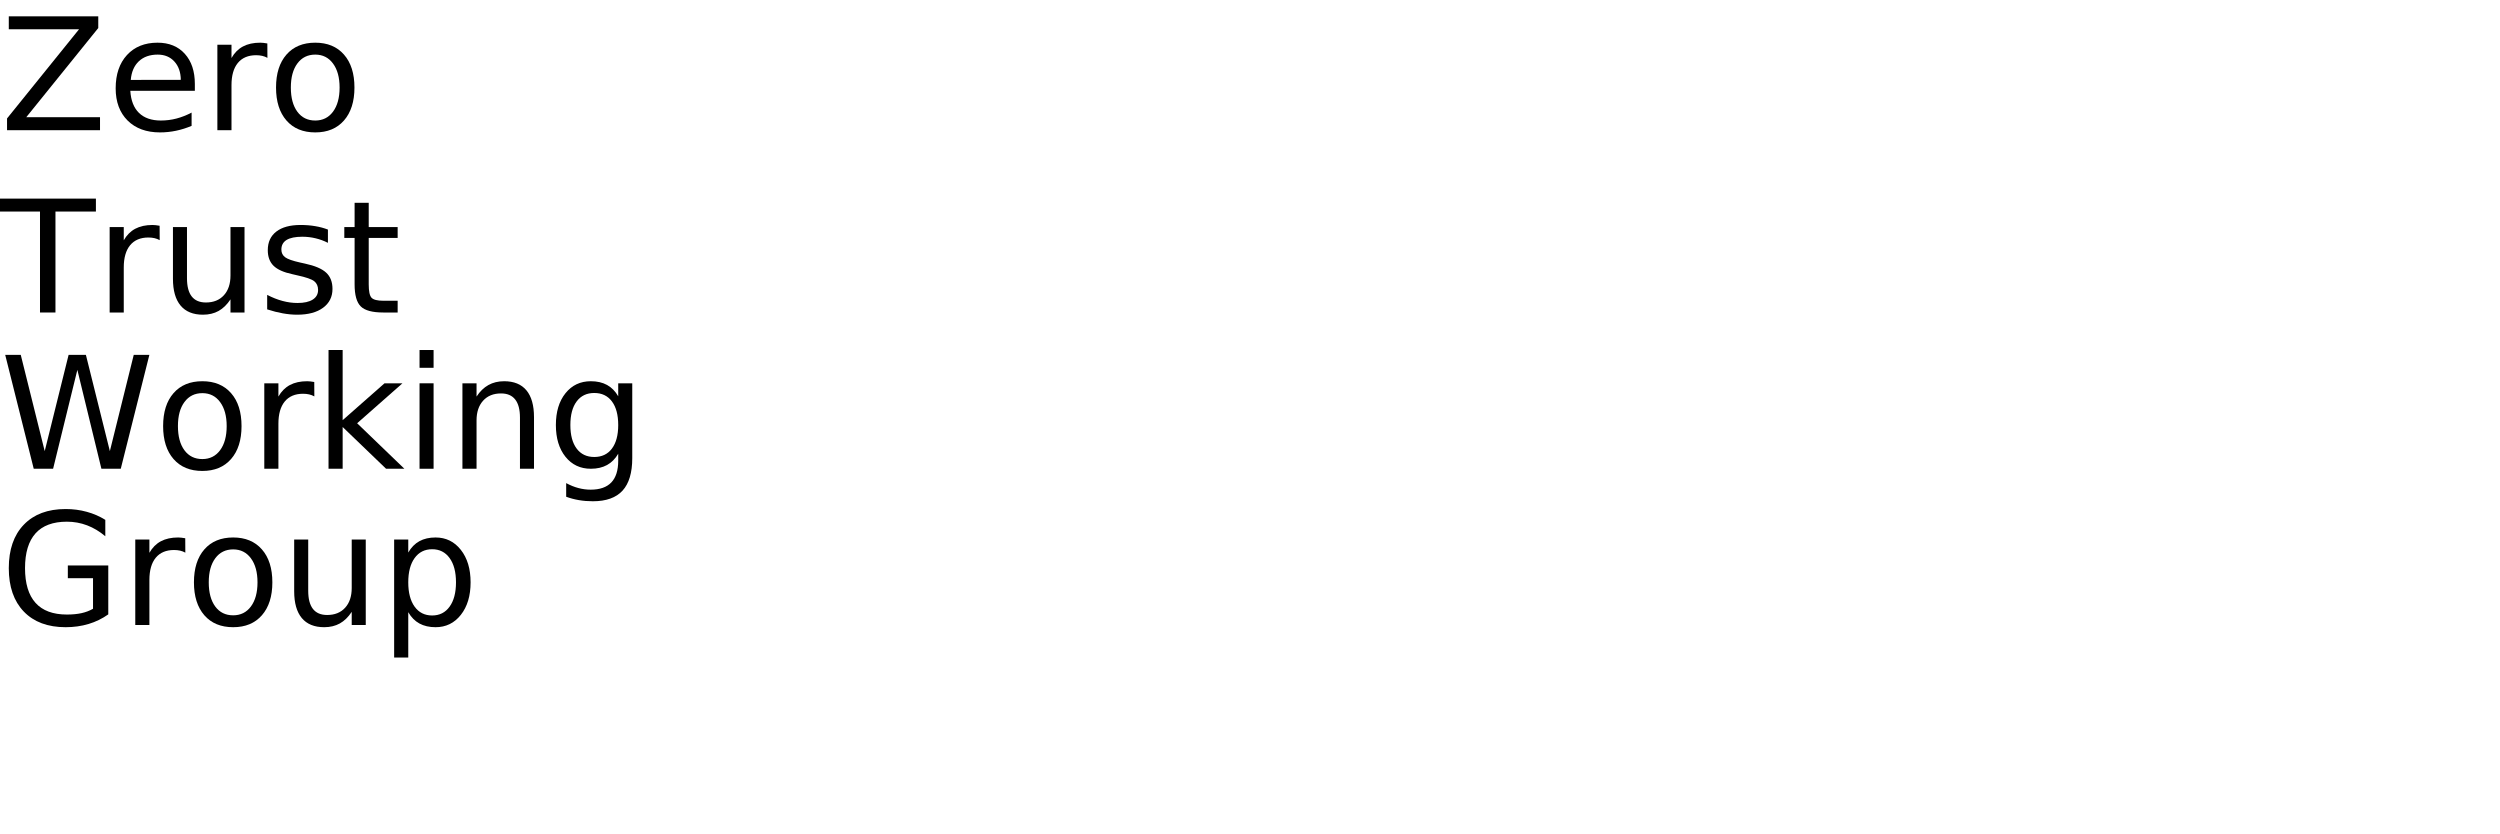
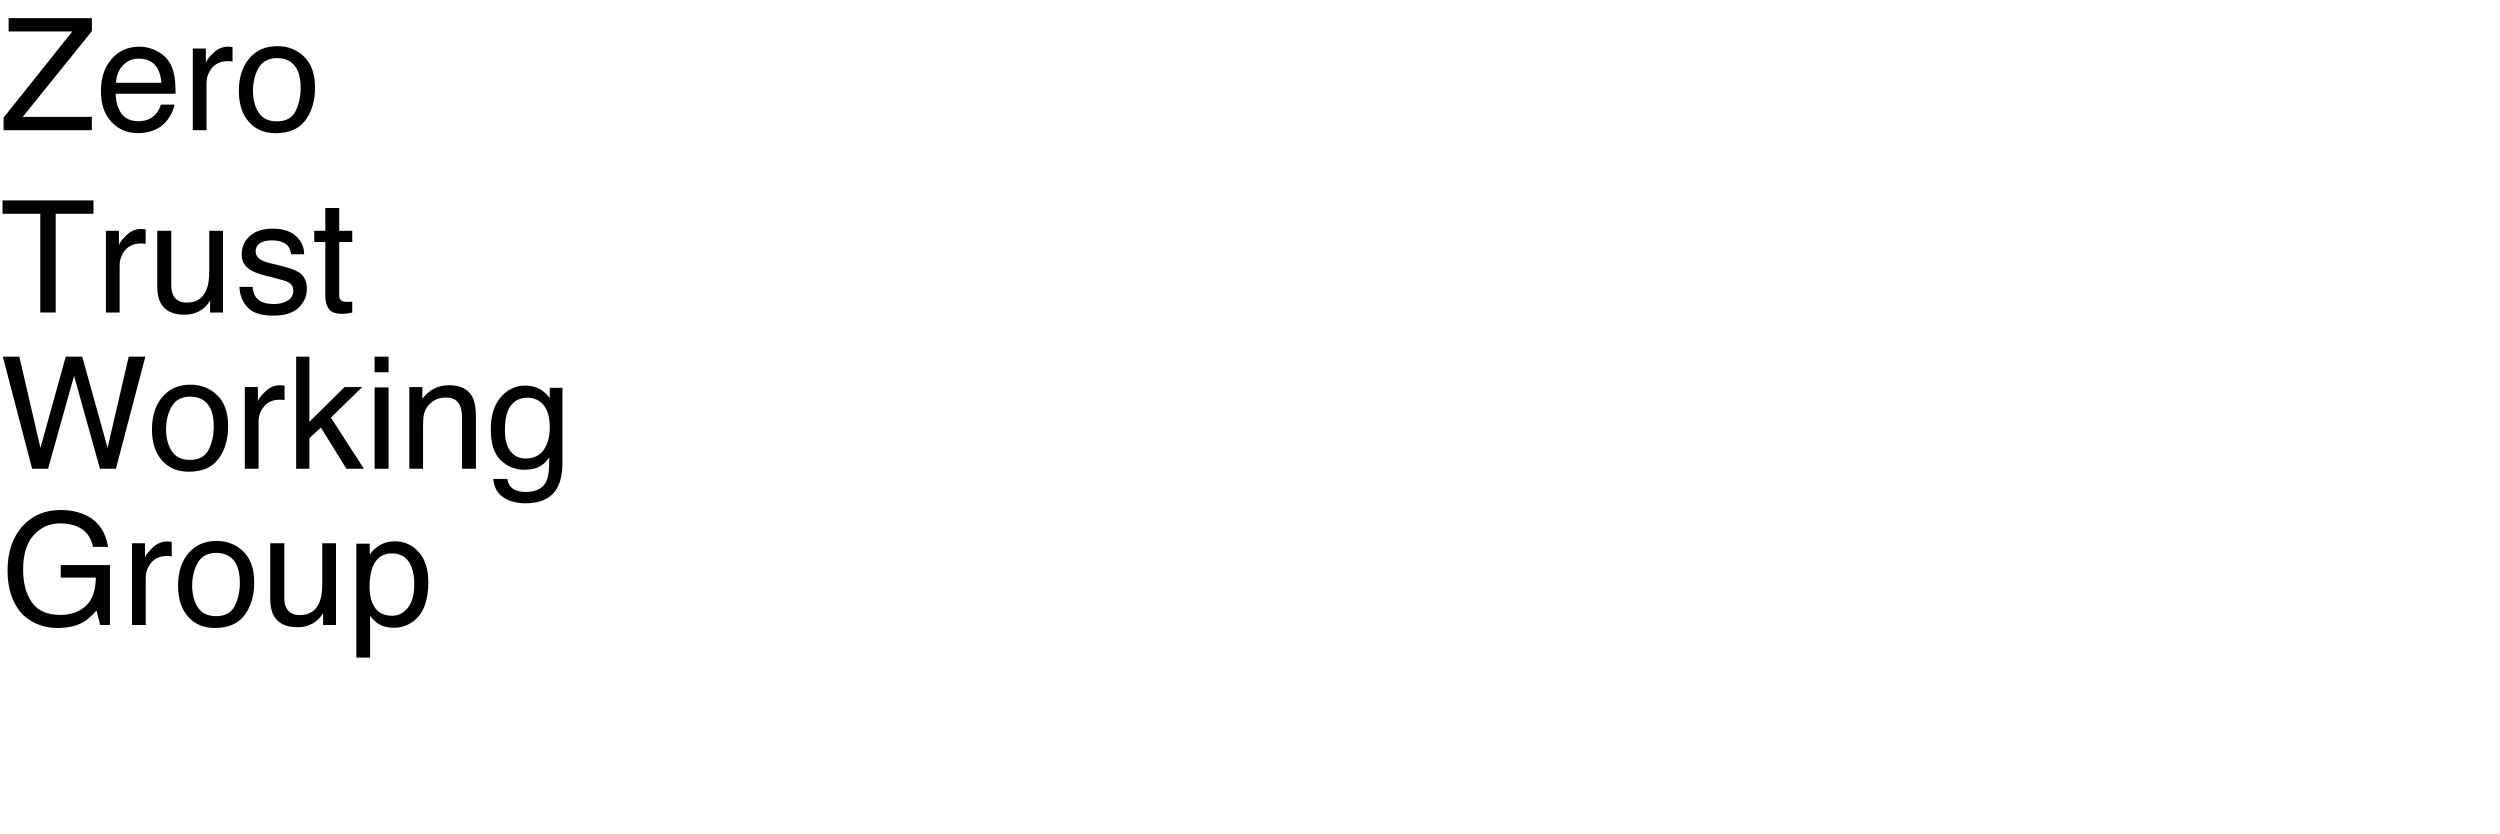
<svg xmlns="http://www.w3.org/2000/svg" xmlns:xlink="http://www.w3.org/1999/xlink" width="960" height="320" viewBox="0 0 960 320">
  <defs>
    <g>
      <g id="glyph-0-0">
-         <path d="M 3.375 -43.734 L 37.734 -43.734 L 37.734 -39.234 L 10.078 -4.984 L 38.406 -4.984 L 38.406 0 L 2.703 0 L 2.703 -4.516 L 30.359 -38.766 L 3.375 -38.766 Z M 3.375 -43.734 " />
+         <path d="M 1.375 -4.836 L 27.773 -37.91 L 3.312 -37.91 L 3.312 -43.039 L 35.273 -43.039 L 35.273 -38.027 L 8.73 -5.125 L 35.273 -5.125 L 35.273 0 L 1.375 0 Z M 1.375 -4.836 " />
      </g>
      <g id="glyph-0-1">
-         <path d="M 33.719 -17.75 L 33.719 -15.125 L 8.938 -15.125 C 9.164 -11.406 10.281 -8.57 12.281 -6.625 C 14.289 -4.688 17.082 -3.719 20.656 -3.719 C 22.727 -3.719 24.734 -3.973 26.672 -4.484 C 28.617 -4.992 30.551 -5.754 32.469 -6.766 L 32.469 -1.672 C 30.531 -0.848 28.547 -0.223 26.516 0.203 C 24.484 0.629 22.422 0.844 20.328 0.844 C 15.098 0.844 10.953 -0.676 7.891 -3.719 C 4.836 -6.77 3.312 -10.891 3.312 -16.078 C 3.312 -21.453 4.758 -25.719 7.656 -28.875 C 10.562 -32.031 14.473 -33.609 19.391 -33.609 C 23.805 -33.609 27.297 -32.188 29.859 -29.344 C 32.43 -26.5 33.719 -22.633 33.719 -17.75 Z M 28.328 -19.344 C 28.285 -22.289 27.457 -24.641 25.844 -26.391 C 24.238 -28.148 22.109 -29.031 19.453 -29.031 C 16.441 -29.031 14.031 -28.18 12.219 -26.484 C 10.414 -24.785 9.379 -22.395 9.109 -19.312 Z M 28.328 -19.344 " />
+         <path d="M 16.934 -32.078 C 19.16 -32.078 21.32 -31.559 23.406 -30.512 C 25.496 -29.469 27.09 -28.117 28.184 -26.453 C 29.238 -24.871 29.941 -23.027 30.293 -20.918 C 30.605 -19.473 30.762 -17.168 30.762 -14.004 L 7.766 -14.004 C 7.863 -10.82 8.613 -8.266 10.02 -6.344 C 11.426 -4.418 13.602 -3.457 16.555 -3.457 C 19.309 -3.457 21.504 -4.367 23.145 -6.18 C 24.082 -7.234 24.746 -8.457 25.137 -9.844 L 30.32 -9.844 C 30.184 -8.691 29.73 -7.406 28.961 -5.992 C 28.188 -4.574 27.324 -3.418 26.367 -2.52 C 24.766 -0.957 22.781 0.098 20.422 0.645 C 19.152 0.957 17.715 1.113 16.113 1.113 C 12.207 1.113 8.898 -0.309 6.18 -3.148 C 3.465 -5.992 2.109 -9.969 2.109 -15.086 C 2.109 -20.125 3.477 -24.219 6.211 -27.363 C 8.945 -30.508 12.52 -32.078 16.934 -32.078 Z M 25.344 -18.195 C 25.129 -20.48 24.629 -22.305 23.848 -23.672 C 22.402 -26.211 19.992 -27.48 16.609 -27.48 C 14.188 -27.48 12.156 -26.605 10.516 -24.859 C 8.875 -23.109 8.008 -20.891 7.91 -18.195 Z M 25.344 -18.195 " />
      </g>
      <g id="glyph-0-2">
-         <path d="M 24.672 -27.781 C 24.066 -28.125 23.406 -28.379 22.688 -28.547 C 21.977 -28.711 21.191 -28.797 20.328 -28.797 C 17.285 -28.797 14.945 -27.805 13.312 -25.828 C 11.688 -23.848 10.875 -21 10.875 -17.281 L 10.875 0 L 5.453 0 L 5.453 -32.812 L 10.875 -32.812 L 10.875 -27.719 C 12 -29.707 13.469 -31.188 15.281 -32.156 C 17.102 -33.125 19.316 -33.609 21.922 -33.609 C 22.285 -33.609 22.691 -33.582 23.141 -33.531 C 23.586 -33.477 24.086 -33.406 24.641 -33.312 Z M 24.672 -27.781 " />
+         <path d="M 4.016 -31.375 L 9.023 -31.375 L 9.023 -25.957 C 9.434 -27.012 10.438 -28.297 12.039 -29.809 C 13.641 -31.324 15.488 -32.078 17.578 -32.078 C 17.676 -32.078 17.844 -32.07 18.078 -32.051 C 18.312 -32.031 18.711 -31.992 19.277 -31.934 L 19.277 -26.367 C 18.965 -26.426 18.676 -26.465 18.414 -26.484 C 18.148 -26.504 17.859 -26.516 17.547 -26.516 C 14.891 -26.516 12.852 -25.66 11.426 -23.949 C 10 -22.242 9.289 -20.273 9.289 -18.047 L 9.289 0 L 4.016 0 Z M 4.016 -31.375 " />
      </g>
      <g id="glyph-0-3">
-         <path d="M 18.375 -29.031 C 15.477 -29.031 13.191 -27.898 11.516 -25.641 C 9.836 -23.391 9 -20.301 9 -16.375 C 9 -12.445 9.832 -9.352 11.5 -7.094 C 13.164 -4.844 15.457 -3.719 18.375 -3.719 C 21.238 -3.719 23.508 -4.848 25.188 -7.109 C 26.875 -9.379 27.719 -12.469 27.719 -16.375 C 27.719 -20.258 26.875 -23.336 25.188 -25.609 C 23.508 -27.891 21.238 -29.031 18.375 -29.031 Z M 18.375 -33.609 C 23.062 -33.609 26.738 -32.082 29.406 -29.031 C 32.082 -25.988 33.422 -21.77 33.422 -16.375 C 33.422 -11.008 32.082 -6.797 29.406 -3.734 C 26.738 -0.68 23.062 0.844 18.375 0.844 C 13.664 0.844 9.977 -0.68 7.312 -3.734 C 4.645 -6.797 3.312 -11.008 3.312 -16.375 C 3.312 -21.77 4.645 -25.988 7.312 -29.031 C 9.977 -32.082 13.664 -33.609 18.375 -33.609 Z M 18.375 -33.609 " />
+         <path d="M 16.32 -3.398 C 19.816 -3.398 22.211 -4.723 23.512 -7.367 C 24.809 -10.016 25.461 -12.961 25.461 -16.203 C 25.461 -19.133 24.992 -21.516 24.055 -23.352 C 22.57 -26.242 20.008 -27.688 16.375 -27.688 C 13.152 -27.688 10.812 -26.453 9.344 -23.992 C 7.879 -21.531 7.148 -18.562 7.148 -15.086 C 7.148 -11.746 7.883 -8.965 9.344 -6.738 C 10.809 -4.512 13.133 -3.398 16.32 -3.398 Z M 16.523 -32.285 C 20.566 -32.285 23.984 -30.938 26.777 -28.242 C 29.57 -25.547 30.969 -21.582 30.969 -16.348 C 30.969 -11.289 29.734 -7.109 27.273 -3.809 C 24.812 -0.508 20.996 1.141 15.82 1.141 C 11.504 1.141 8.078 -0.316 5.539 -3.238 C 3 -6.156 1.727 -10.078 1.727 -15 C 1.727 -20.273 3.066 -24.473 5.742 -27.598 C 8.418 -30.723 12.012 -32.285 16.523 -32.285 Z M 16.523 -32.285 " />
      </g>
      <g id="glyph-0-4">
-         <path d="M -0.172 -43.734 L 36.828 -43.734 L 36.828 -38.766 L 21.297 -38.766 L 21.297 0 L 15.359 0 L 15.359 -38.766 L -0.172 -38.766 Z M -0.172 -43.734 " />
+         <path d="M 35.891 -43.039 L 35.891 -37.91 L 21.387 -37.91 L 21.387 0 L 15.469 0 L 15.469 -37.91 L 0.969 -37.91 L 0.969 -43.039 Z M 35.891 -43.039 " />
      </g>
      <g id="glyph-0-5">
-         <path d="M 5.094 -12.953 L 5.094 -32.812 L 10.484 -32.812 L 10.484 -13.156 C 10.484 -10.051 11.086 -7.723 12.297 -6.172 C 13.516 -4.617 15.332 -3.844 17.75 -3.844 C 20.664 -3.844 22.969 -4.77 24.656 -6.625 C 26.344 -8.477 27.188 -11.004 27.188 -14.203 L 27.188 -32.812 L 32.578 -32.812 L 32.578 0 L 27.188 0 L 27.188 -5.047 C 25.875 -3.047 24.352 -1.562 22.625 -0.594 C 20.906 0.363 18.898 0.844 16.609 0.844 C 12.836 0.844 9.973 -0.328 8.016 -2.672 C 6.066 -5.016 5.094 -8.441 5.094 -12.953 Z M 18.656 -33.609 Z M 18.656 -33.609 " />
+         <path d="M 9.141 -31.375 L 9.141 -10.547 C 9.141 -8.945 9.395 -7.637 9.902 -6.621 C 10.84 -4.746 12.586 -3.809 15.148 -3.809 C 18.82 -3.809 21.32 -5.449 22.648 -8.73 C 23.371 -10.488 23.73 -12.898 23.73 -15.969 L 23.73 -31.375 L 29.004 -31.375 L 29.004 0 L 24.023 0 L 24.082 -4.629 C 23.398 -3.438 22.547 -2.43 21.531 -1.609 C 19.52 0.031 17.078 0.852 14.211 0.852 C 9.738 0.852 6.688 -0.645 5.07 -3.633 C 4.191 -5.234 3.75 -7.375 3.75 -10.047 L 3.75 -31.375 Z M 9.141 -31.375 " />
      </g>
      <g id="glyph-0-6">
-         <path d="M 26.578 -31.844 L 26.578 -26.75 C 25.047 -27.531 23.457 -28.113 21.812 -28.5 C 20.176 -28.895 18.484 -29.094 16.734 -29.094 C 14.055 -29.094 12.047 -28.68 10.703 -27.859 C 9.367 -27.035 8.703 -25.805 8.703 -24.172 C 8.703 -22.922 9.18 -21.938 10.141 -21.219 C 11.098 -20.508 13.02 -19.832 15.906 -19.188 L 17.75 -18.781 C 21.582 -17.957 24.301 -16.797 25.906 -15.297 C 27.52 -13.805 28.328 -11.723 28.328 -9.047 C 28.328 -6.004 27.117 -3.594 24.703 -1.812 C 22.297 -0.039 18.984 0.844 14.766 0.844 C 13.004 0.844 11.172 0.672 9.266 0.328 C 7.367 -0.004 5.363 -0.516 3.25 -1.203 L 3.25 -6.766 C 5.238 -5.734 7.203 -4.957 9.141 -4.438 C 11.078 -3.914 12.992 -3.656 14.891 -3.656 C 17.422 -3.656 19.367 -4.086 20.734 -4.953 C 22.109 -5.828 22.797 -7.055 22.797 -8.641 C 22.797 -10.109 22.301 -11.234 21.312 -12.016 C 20.32 -12.797 18.16 -13.547 14.828 -14.266 L 12.953 -14.703 C 9.609 -15.41 7.191 -16.488 5.703 -17.938 C 4.223 -19.395 3.484 -21.395 3.484 -23.938 C 3.484 -27.02 4.578 -29.398 6.766 -31.078 C 8.953 -32.766 12.055 -33.609 16.078 -33.609 C 18.078 -33.609 19.953 -33.457 21.703 -33.156 C 23.461 -32.863 25.086 -32.426 26.578 -31.844 Z M 26.578 -31.844 " />
+         <path d="M 7 -9.844 C 7.156 -8.086 7.598 -6.738 8.32 -5.801 C 9.648 -4.102 11.953 -3.25 15.234 -3.25 C 17.188 -3.25 18.906 -3.676 20.391 -4.527 C 21.875 -5.375 22.617 -6.688 22.617 -8.469 C 22.617 -9.816 22.023 -10.84 20.828 -11.543 C 20.066 -11.973 18.562 -12.469 16.32 -13.039 L 12.129 -14.094 C 9.453 -14.758 7.48 -15.5 6.211 -16.32 C 3.945 -17.746 2.812 -19.719 2.812 -22.234 C 2.812 -25.203 3.883 -27.609 6.02 -29.445 C 8.16 -31.281 11.035 -32.195 14.648 -32.195 C 19.375 -32.195 22.781 -30.812 24.875 -28.039 C 26.184 -26.281 26.816 -24.383 26.777 -22.352 L 21.797 -22.352 C 21.699 -23.543 21.281 -24.629 20.539 -25.605 C 19.328 -26.992 17.227 -27.688 14.238 -27.688 C 12.246 -27.688 10.738 -27.305 9.711 -26.543 C 8.688 -25.781 8.172 -24.773 8.172 -23.523 C 8.172 -22.156 8.848 -21.062 10.195 -20.242 C 10.977 -19.754 12.129 -19.328 13.652 -18.953 L 17.141 -18.105 C 20.93 -17.188 23.469 -16.297 24.758 -15.438 C 26.809 -14.09 27.832 -11.973 27.832 -9.082 C 27.832 -6.289 26.773 -3.875 24.652 -1.844 C 22.535 0.188 19.305 1.203 14.969 1.203 C 10.301 1.203 6.996 0.141 5.055 -1.977 C 3.109 -4.098 2.07 -6.719 1.934 -9.844 Z M 7 -9.844 " />
      </g>
      <g id="glyph-0-7">
-         <path d="M 10.984 -42.125 L 10.984 -32.812 L 22.094 -32.812 L 22.094 -28.625 L 10.984 -28.625 L 10.984 -10.812 C 10.984 -8.133 11.348 -6.414 12.078 -5.656 C 12.816 -4.895 14.305 -4.516 16.547 -4.516 L 22.094 -4.516 L 22.094 0 L 16.547 0 C 12.391 0 9.52 -0.773 7.938 -2.328 C 6.352 -3.879 5.562 -6.707 5.562 -10.812 L 5.562 -28.625 L 1.609 -28.625 L 1.609 -32.812 L 5.562 -32.812 L 5.562 -42.125 Z M 10.984 -42.125 " />
+         <path d="M 4.922 -40.137 L 10.254 -40.137 L 10.254 -31.375 L 15.266 -31.375 L 15.266 -27.07 L 10.254 -27.07 L 10.254 -6.594 C 10.254 -5.5 10.625 -4.766 11.367 -4.395 C 11.777 -4.18 12.461 -4.07 13.418 -4.07 C 13.672 -4.07 13.945 -4.078 14.238 -4.086 C 14.531 -4.098 14.875 -4.121 15.266 -4.16 L 15.266 0 C 14.66 0.176 14.027 0.305 13.375 0.383 C 12.719 0.461 12.012 0.5 11.25 0.5 C 8.789 0.5 7.117 -0.133 6.242 -1.391 C 5.363 -2.652 4.922 -4.289 4.922 -6.297 L 4.922 -27.07 L 0.672 -27.07 L 0.672 -31.375 L 4.922 -31.375 Z M 4.922 -40.137 " />
      </g>
      <g id="glyph-0-8">
-         <path d="M 2 -43.734 L 7.969 -43.734 L 17.172 -6.766 L 26.344 -43.734 L 32.984 -43.734 L 42.188 -6.766 L 51.359 -43.734 L 57.359 -43.734 L 46.375 0 L 38.938 0 L 29.703 -37.969 L 20.391 0 L 12.953 0 Z M 2 -43.734 " />
+         <path d="M 7.414 -43.039 L 15.527 -8.027 L 25.254 -43.039 L 31.582 -43.039 L 41.309 -8.027 L 49.422 -43.039 L 55.812 -43.039 L 44.5 0 L 38.379 0 L 28.445 -35.684 L 18.457 0 L 12.336 0 L 1.086 -43.039 Z M 7.414 -43.039 " />
      </g>
      <g id="glyph-0-9">
-         <path d="M 5.453 -45.594 L 10.875 -45.594 L 10.875 -18.656 L 26.953 -32.812 L 33.844 -32.812 L 16.438 -17.469 L 34.578 0 L 27.547 0 L 10.875 -16.031 L 10.875 0 L 5.453 0 Z M 5.453 -45.594 " />
+         <path d="M 3.75 -43.039 L 8.82 -43.039 L 8.82 -18.047 L 22.352 -31.375 L 29.094 -31.375 L 17.078 -19.629 L 29.766 0 L 23.027 0 L 13.242 -15.82 L 8.82 -11.777 L 8.82 0 L 3.75 0 Z M 3.75 -43.039 " />
      </g>
      <g id="glyph-0-10">
-         <path d="M 5.656 -32.812 L 11.047 -32.812 L 11.047 0 L 5.656 0 Z M 5.656 -45.594 L 11.047 -45.594 L 11.047 -38.766 L 5.656 -38.766 Z M 5.656 -45.594 " />
+         <path d="M 3.867 -31.23 L 9.227 -31.23 L 9.227 0 L 3.867 0 Z M 3.867 -43.039 L 9.227 -43.039 L 9.227 -37.062 L 3.867 -37.062 Z M 3.867 -43.039 " />
      </g>
      <g id="glyph-0-11">
-         <path d="M 32.938 -19.812 L 32.938 0 L 27.547 0 L 27.547 -19.625 C 27.547 -22.727 26.938 -25.051 25.719 -26.594 C 24.508 -28.145 22.695 -28.922 20.281 -28.922 C 17.363 -28.922 15.066 -27.988 13.391 -26.125 C 11.711 -24.27 10.875 -21.742 10.875 -18.547 L 10.875 0 L 5.453 0 L 5.453 -32.812 L 10.875 -32.812 L 10.875 -27.719 C 12.156 -29.688 13.672 -31.16 15.422 -32.141 C 17.172 -33.117 19.188 -33.609 21.469 -33.609 C 25.238 -33.609 28.094 -32.441 30.031 -30.109 C 31.969 -27.773 32.938 -24.344 32.938 -19.812 Z M 32.938 -19.812 " />
+         <path d="M 3.867 -31.375 L 8.875 -31.375 L 8.875 -26.922 C 10.359 -28.758 11.934 -30.078 13.594 -30.879 C 15.254 -31.68 17.102 -32.078 19.133 -32.078 C 23.586 -32.078 26.594 -30.527 28.156 -27.422 C 29.016 -25.723 29.445 -23.289 29.445 -20.125 L 29.445 0 L 24.082 0 L 24.082 -19.773 C 24.082 -21.688 23.797 -23.234 23.234 -24.406 C 22.297 -26.359 20.594 -27.336 18.133 -27.336 C 16.883 -27.336 15.859 -27.207 15.059 -26.953 C 13.613 -26.523 12.344 -25.664 11.25 -24.375 C 10.371 -23.34 9.801 -22.27 9.535 -21.168 C 9.273 -20.062 9.141 -18.484 9.141 -16.438 L 9.141 0 L 3.867 0 Z M 3.867 -31.375 " />
      </g>
      <g id="glyph-0-12">
-         <path d="M 27.25 -16.781 C 27.25 -20.688 26.441 -23.711 24.828 -25.859 C 23.211 -28.016 20.953 -29.094 18.047 -29.094 C 15.16 -29.094 12.91 -28.016 11.297 -25.859 C 9.68 -23.711 8.875 -20.688 8.875 -16.781 C 8.875 -12.895 9.68 -9.879 11.297 -7.734 C 12.91 -5.586 15.16 -4.516 18.047 -4.516 C 20.953 -4.516 23.211 -5.586 24.828 -7.734 C 26.441 -9.879 27.25 -12.895 27.25 -16.781 Z M 32.641 -4.078 C 32.641 1.516 31.398 5.672 28.922 8.391 C 26.441 11.117 22.641 12.484 17.516 12.484 C 15.617 12.484 13.832 12.336 12.156 12.047 C 10.477 11.766 8.848 11.332 7.266 10.75 L 7.266 5.516 C 8.848 6.367 10.41 7 11.953 7.406 C 13.492 7.82 15.066 8.031 16.672 8.031 C 20.203 8.031 22.848 7.102 24.609 5.25 C 26.367 3.406 27.25 0.617 27.25 -3.109 L 27.25 -5.766 C 26.133 -3.836 24.707 -2.395 22.969 -1.438 C 21.227 -0.477 19.148 0 16.734 0 C 12.703 0 9.457 -1.531 7 -4.594 C 4.539 -7.664 3.312 -11.727 3.312 -16.781 C 3.312 -21.863 4.539 -25.938 7 -29 C 9.457 -32.07 12.703 -33.609 16.734 -33.609 C 19.148 -33.609 21.227 -33.129 22.969 -32.172 C 24.707 -31.211 26.133 -29.766 27.25 -27.828 L 27.25 -32.812 L 32.641 -32.812 Z M 32.641 -4.078 " />
+         <path d="M 14.941 -31.934 C 17.402 -31.934 19.551 -31.328 21.387 -30.117 C 22.383 -29.434 23.398 -28.438 24.434 -27.129 L 24.434 -31.086 L 29.297 -31.086 L 29.297 -2.547 C 29.297 1.438 28.711 4.578 27.539 6.883 C 25.352 11.141 21.219 13.273 15.148 13.273 C 11.77 13.273 8.926 12.516 6.621 11 C 4.316 9.488 3.027 7.117 2.754 3.898 L 8.117 3.898 C 8.371 5.305 8.875 6.387 9.641 7.148 C 10.832 8.32 12.703 8.906 15.266 8.906 C 19.309 8.906 21.953 7.48 23.203 4.629 C 23.945 2.949 24.289 -0.047 24.227 -4.367 C 23.172 -2.766 21.906 -1.57 20.422 -0.789 C 18.938 -0.008 16.973 0.383 14.531 0.383 C 11.133 0.383 8.16 -0.824 5.609 -3.238 C 3.062 -5.648 1.789 -9.641 1.789 -15.203 C 1.789 -20.457 3.07 -24.562 5.641 -27.508 C 8.207 -30.457 11.309 -31.934 14.941 -31.934 Z M 24.434 -15.82 C 24.434 -19.707 23.633 -22.586 22.031 -24.461 C 20.43 -26.336 18.391 -27.273 15.906 -27.273 C 12.195 -27.273 9.656 -25.539 8.289 -22.062 C 7.566 -20.207 7.207 -17.773 7.207 -14.766 C 7.207 -11.23 7.926 -8.539 9.359 -6.695 C 10.797 -4.848 12.727 -3.926 15.148 -3.926 C 18.938 -3.926 21.602 -5.633 23.145 -9.055 C 24.004 -10.988 24.434 -13.242 24.434 -15.82 Z M 24.434 -15.82 " />
      </g>
      <g id="glyph-0-13">
-         <path d="M 35.719 -6.234 L 35.719 -17.984 L 26.047 -17.984 L 26.047 -22.859 L 41.578 -22.859 L 41.578 -4.078 C 39.285 -2.453 36.766 -1.223 34.016 -0.391 C 31.266 0.43 28.328 0.844 25.203 0.844 C 18.359 0.844 13.008 -1.148 9.156 -5.141 C 5.301 -9.141 3.375 -14.703 3.375 -21.828 C 3.375 -28.973 5.301 -34.539 9.156 -38.531 C 13.008 -42.531 18.359 -44.531 25.203 -44.531 C 28.047 -44.531 30.75 -44.176 33.312 -43.469 C 35.883 -42.77 38.258 -41.738 40.438 -40.375 L 40.438 -34.078 C 38.25 -35.93 35.922 -37.328 33.453 -38.266 C 30.992 -39.203 28.406 -39.672 25.688 -39.672 C 20.344 -39.672 16.328 -38.176 13.641 -35.188 C 10.953 -32.195 9.609 -27.742 9.609 -21.828 C 9.609 -15.93 10.953 -11.488 13.641 -8.5 C 16.328 -5.508 20.344 -4.016 25.688 -4.016 C 27.781 -4.016 29.645 -4.191 31.281 -4.547 C 32.926 -4.91 34.406 -5.473 35.719 -6.234 Z M 35.719 -6.234 " />
+         <path d="M 23.172 -44.148 C 27.215 -44.148 30.711 -43.367 33.664 -41.805 C 37.941 -39.559 40.555 -35.625 41.516 -30 L 35.742 -30 C 35.039 -33.145 33.586 -35.434 31.375 -36.871 C 29.168 -38.305 26.387 -39.023 23.027 -39.023 C 19.043 -39.023 15.688 -37.531 12.965 -34.539 C 10.238 -31.551 8.875 -27.102 8.875 -21.18 C 8.875 -16.062 10 -11.898 12.246 -8.688 C 14.492 -5.473 18.156 -3.867 23.234 -3.867 C 27.121 -3.867 30.336 -4.996 32.887 -7.25 C 35.434 -9.508 36.738 -13.156 36.797 -18.195 L 23.32 -18.195 L 23.32 -23.027 L 42.219 -23.027 L 42.219 0 L 38.469 0 L 37.062 -5.539 C 35.09 -3.371 33.34 -1.867 31.816 -1.023 C 29.258 0.422 26.008 1.141 22.062 1.141 C 16.965 1.141 12.578 -0.508 8.906 -3.809 C 4.902 -7.949 2.898 -13.633 2.898 -20.859 C 2.898 -28.066 4.852 -33.797 8.758 -38.055 C 12.469 -42.117 17.273 -44.148 23.172 -44.148 Z M 23.172 -44.148 " />
      </g>
      <g id="glyph-0-14">
-         <path d="M 10.875 -4.922 L 10.875 12.484 L 5.453 12.484 L 5.453 -32.812 L 10.875 -32.812 L 10.875 -27.828 C 12 -29.785 13.426 -31.238 15.156 -32.188 C 16.883 -33.133 18.953 -33.609 21.359 -33.609 C 25.336 -33.609 28.57 -32.023 31.062 -28.859 C 33.562 -25.691 34.812 -21.531 34.812 -16.375 C 34.812 -11.219 33.562 -7.055 31.062 -3.891 C 28.57 -0.734 25.336 0.844 21.359 0.844 C 18.953 0.844 16.883 0.367 15.156 -0.578 C 13.426 -1.523 12 -2.973 10.875 -4.922 Z M 29.203 -16.375 C 29.203 -20.344 28.383 -23.453 26.75 -25.703 C 25.125 -27.961 22.891 -29.094 20.047 -29.094 C 17.191 -29.094 14.945 -27.961 13.312 -25.703 C 11.688 -23.453 10.875 -20.344 10.875 -16.375 C 10.875 -12.414 11.688 -9.305 13.312 -7.047 C 14.945 -4.785 17.191 -3.656 20.047 -3.656 C 22.891 -3.656 25.125 -4.785 26.75 -7.047 C 28.383 -9.305 29.203 -12.414 29.203 -16.375 Z M 29.203 -16.375 " />
+         <path d="M 17.109 -3.547 C 19.57 -3.547 21.617 -4.574 23.246 -6.637 C 24.879 -8.695 25.695 -11.777 25.695 -15.879 C 25.695 -18.379 25.332 -20.527 24.609 -22.324 C 23.242 -25.781 20.742 -27.508 17.109 -27.508 C 13.457 -27.508 10.957 -25.684 9.609 -22.031 C 8.887 -20.078 8.523 -17.598 8.523 -14.59 C 8.523 -12.168 8.887 -10.109 9.609 -8.406 C 10.977 -5.164 13.477 -3.547 17.109 -3.547 Z M 3.457 -31.23 L 8.586 -31.23 L 8.586 -27.07 C 9.641 -28.496 10.789 -29.602 12.039 -30.383 C 13.816 -31.555 15.906 -32.141 18.312 -32.141 C 21.867 -32.141 24.883 -30.777 27.363 -28.051 C 29.844 -25.328 31.086 -21.438 31.086 -16.375 C 31.086 -9.539 29.297 -4.656 25.723 -1.727 C 23.457 0.129 20.82 1.055 17.812 1.055 C 15.449 1.055 13.469 0.539 11.867 -0.5 C 10.93 -1.086 9.883 -2.09 8.73 -3.516 L 8.73 12.508 L 3.457 12.508 Z M 3.457 -31.23 " />
      </g>
    </g>
  </defs>
  <g fill="rgb(0%, 0%, 0%)" fill-opacity="1">
    <use xlink:href="#glyph-0-0" x="0" y="50" />
-     <use xlink:href="#glyph-0-1" x="41.104" y="50" />
-     <use xlink:href="#glyph-0-2" x="78.018" y="50" />
-     <use xlink:href="#glyph-0-3" x="102.686" y="50" />
+     <use xlink:href="#glyph-0-1" x="36.65" y="50" />
+     <use xlink:href="#glyph-0-2" x="70.02" y="50" />
+     <use xlink:href="#glyph-0-3" x="90" y="50" />
  </g>
  <g fill="rgb(0%, 0%, 0%)" fill-opacity="1">
    <use xlink:href="#glyph-0-4" x="0" y="120" />
    <use xlink:href="#glyph-0-2" x="36.65" y="120" />
-     <use xlink:href="#glyph-0-5" x="61.318" y="120" />
-     <use xlink:href="#glyph-0-6" x="99.346" y="120" />
-     <use xlink:href="#glyph-0-7" x="130.605" y="120" />
+     <use xlink:href="#glyph-0-5" x="56.631" y="120" />
+     <use xlink:href="#glyph-0-6" x="90" y="120" />
+     <use xlink:href="#glyph-0-7" x="120" y="120" />
  </g>
  <g fill="rgb(0%, 0%, 0%)" fill-opacity="1">
    <use xlink:href="#glyph-0-8" x="0" y="180" />
-     <use xlink:href="#glyph-0-3" x="59.326" y="180" />
-     <use xlink:href="#glyph-0-2" x="96.035" y="180" />
-     <use xlink:href="#glyph-0-9" x="120.703" y="180" />
-     <use xlink:href="#glyph-0-10" x="155.449" y="180" />
-     <use xlink:href="#glyph-0-11" x="172.119" y="180" />
-     <use xlink:href="#glyph-0-12" x="210.146" y="180" />
+     <use xlink:href="#glyph-0-3" x="56.631" y="180" />
+     <use xlink:href="#glyph-0-2" x="90" y="180" />
+     <use xlink:href="#glyph-0-9" x="109.98" y="180" />
+     <use xlink:href="#glyph-0-10" x="139.98" y="180" />
+     <use xlink:href="#glyph-0-11" x="153.311" y="180" />
+     <use xlink:href="#glyph-0-12" x="186.68" y="180" />
  </g>
  <g fill="rgb(0%, 0%, 0%)" fill-opacity="1">
    <use xlink:href="#glyph-0-13" x="0" y="240" />
-     <use xlink:href="#glyph-0-2" x="46.494" y="240" />
-     <use xlink:href="#glyph-0-3" x="71.162" y="240" />
-     <use xlink:href="#glyph-0-5" x="107.871" y="240" />
-     <use xlink:href="#glyph-0-14" x="145.898" y="240" />
+     <use xlink:href="#glyph-0-2" x="46.67" y="240" />
+     <use xlink:href="#glyph-0-3" x="66.65" y="240" />
+     <use xlink:href="#glyph-0-5" x="100.02" y="240" />
+     <use xlink:href="#glyph-0-14" x="133.389" y="240" />
  </g>
</svg>
